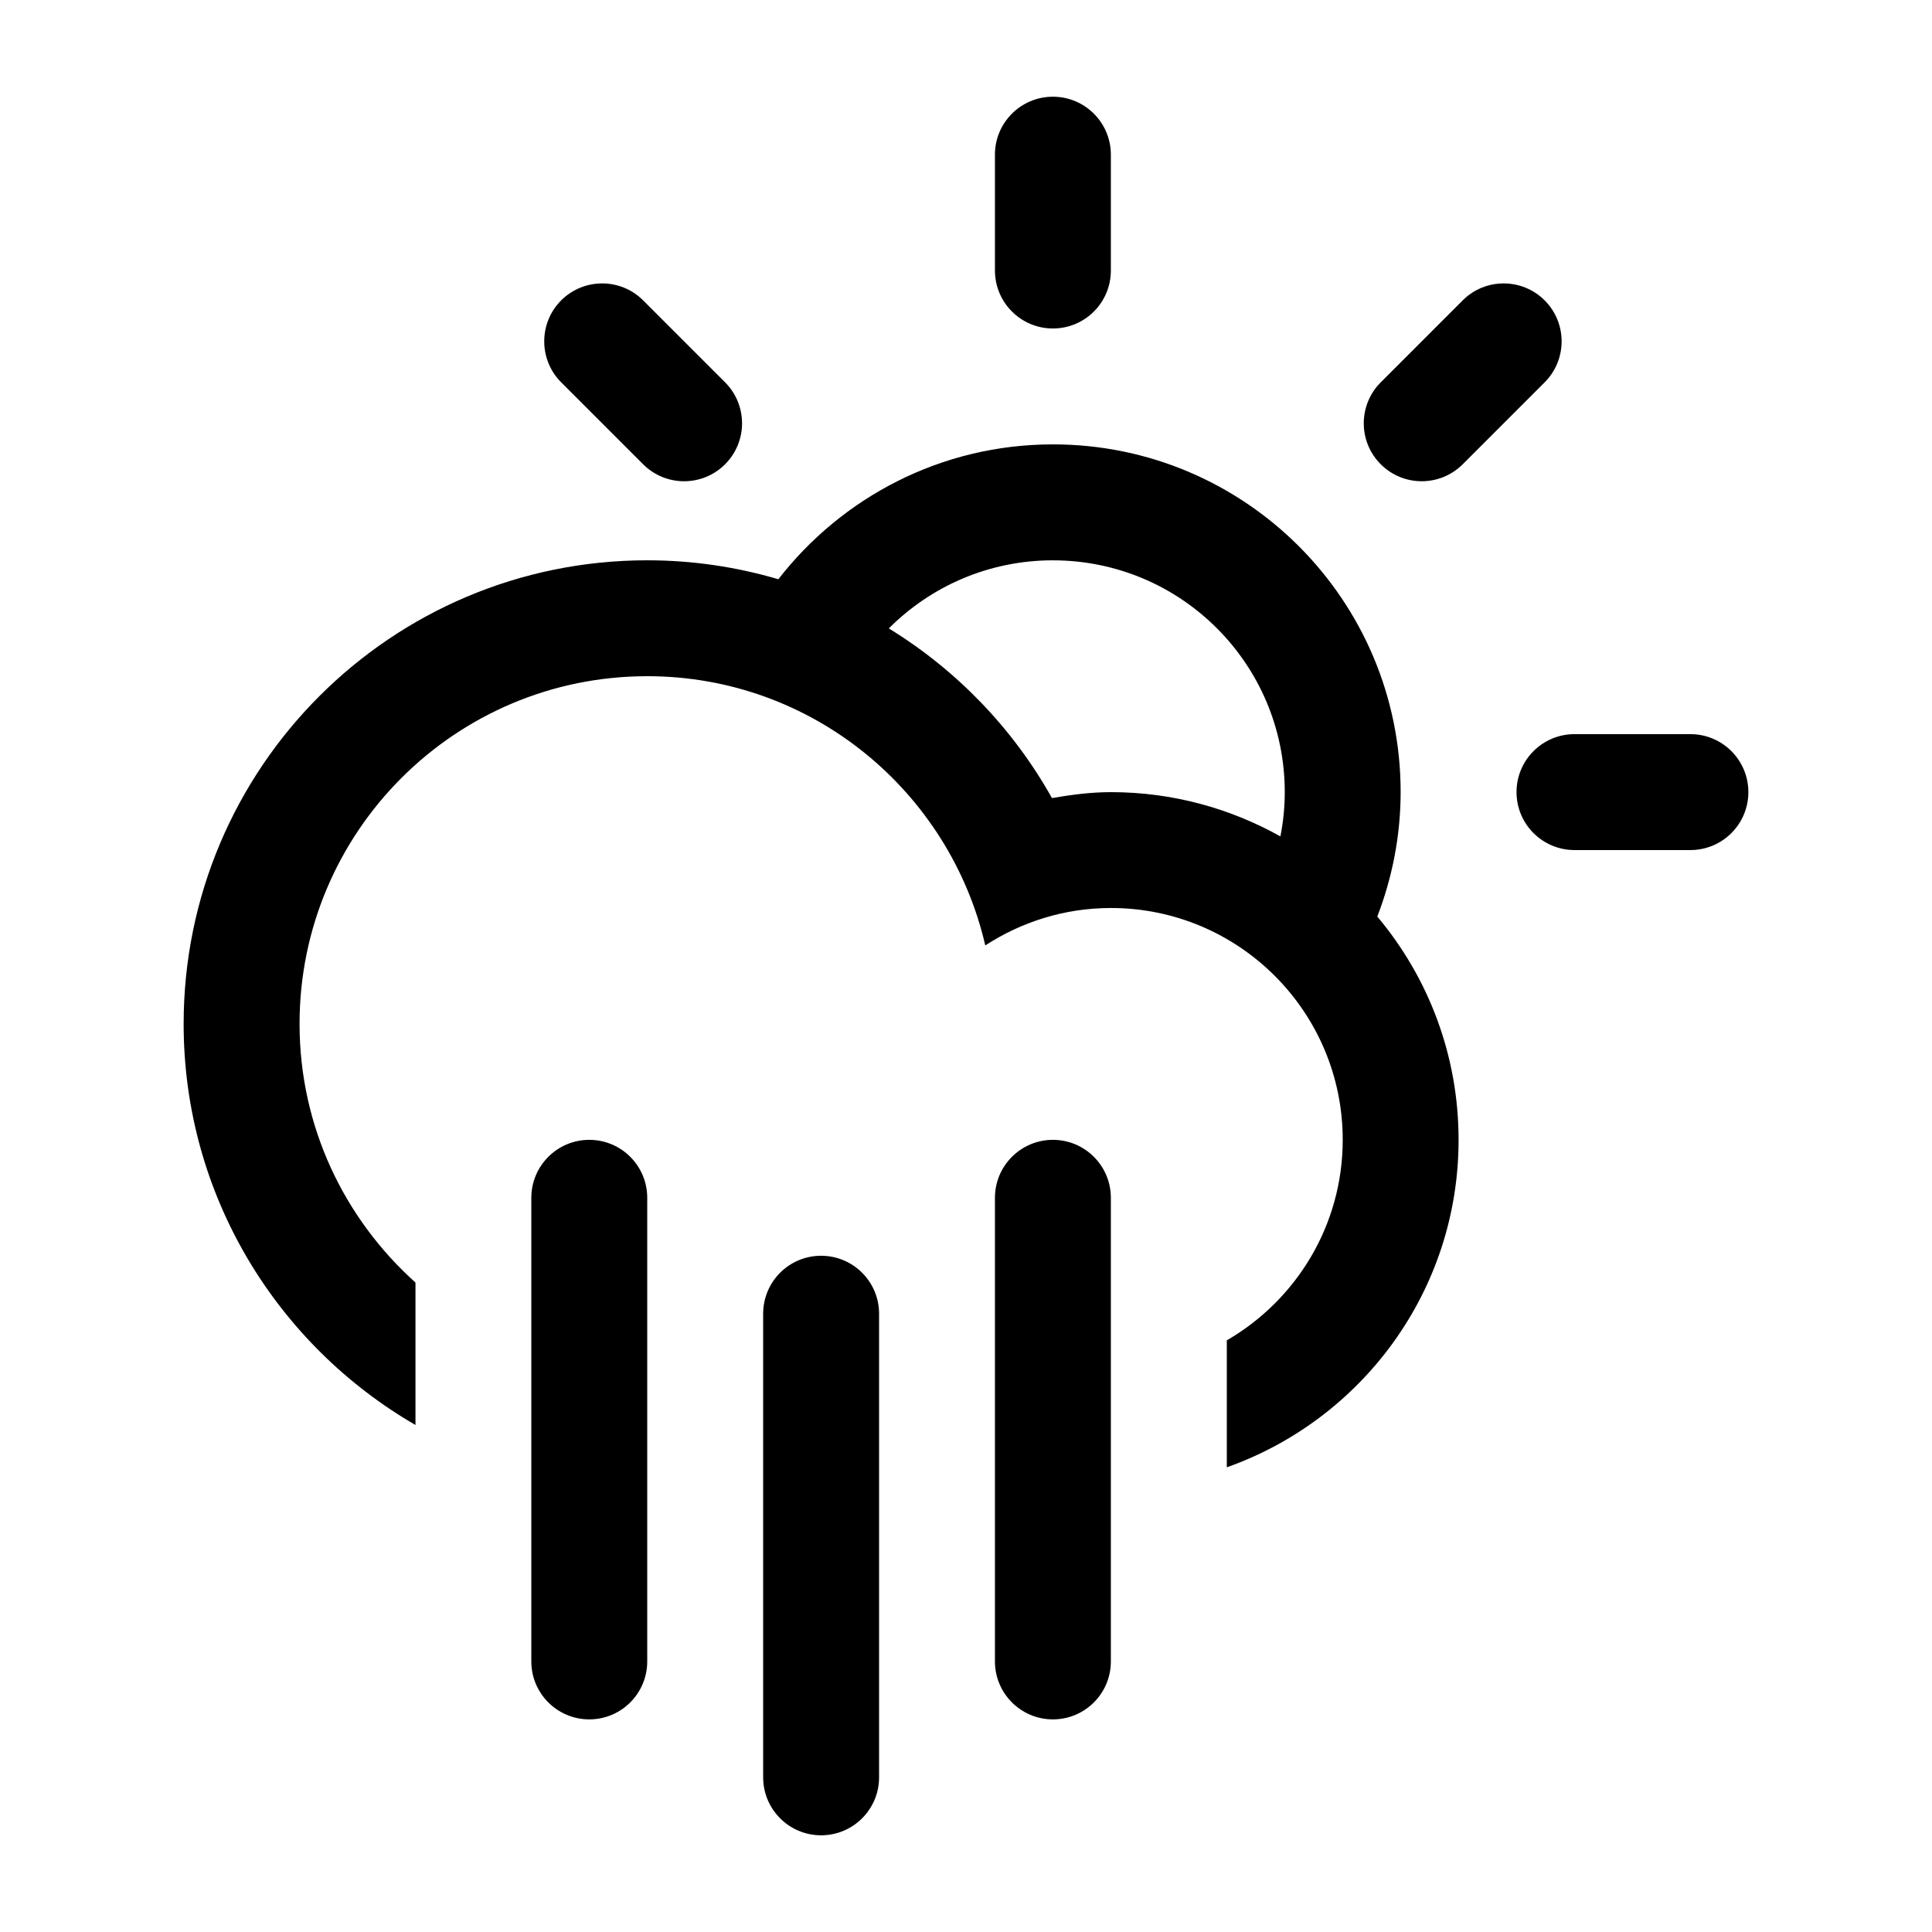
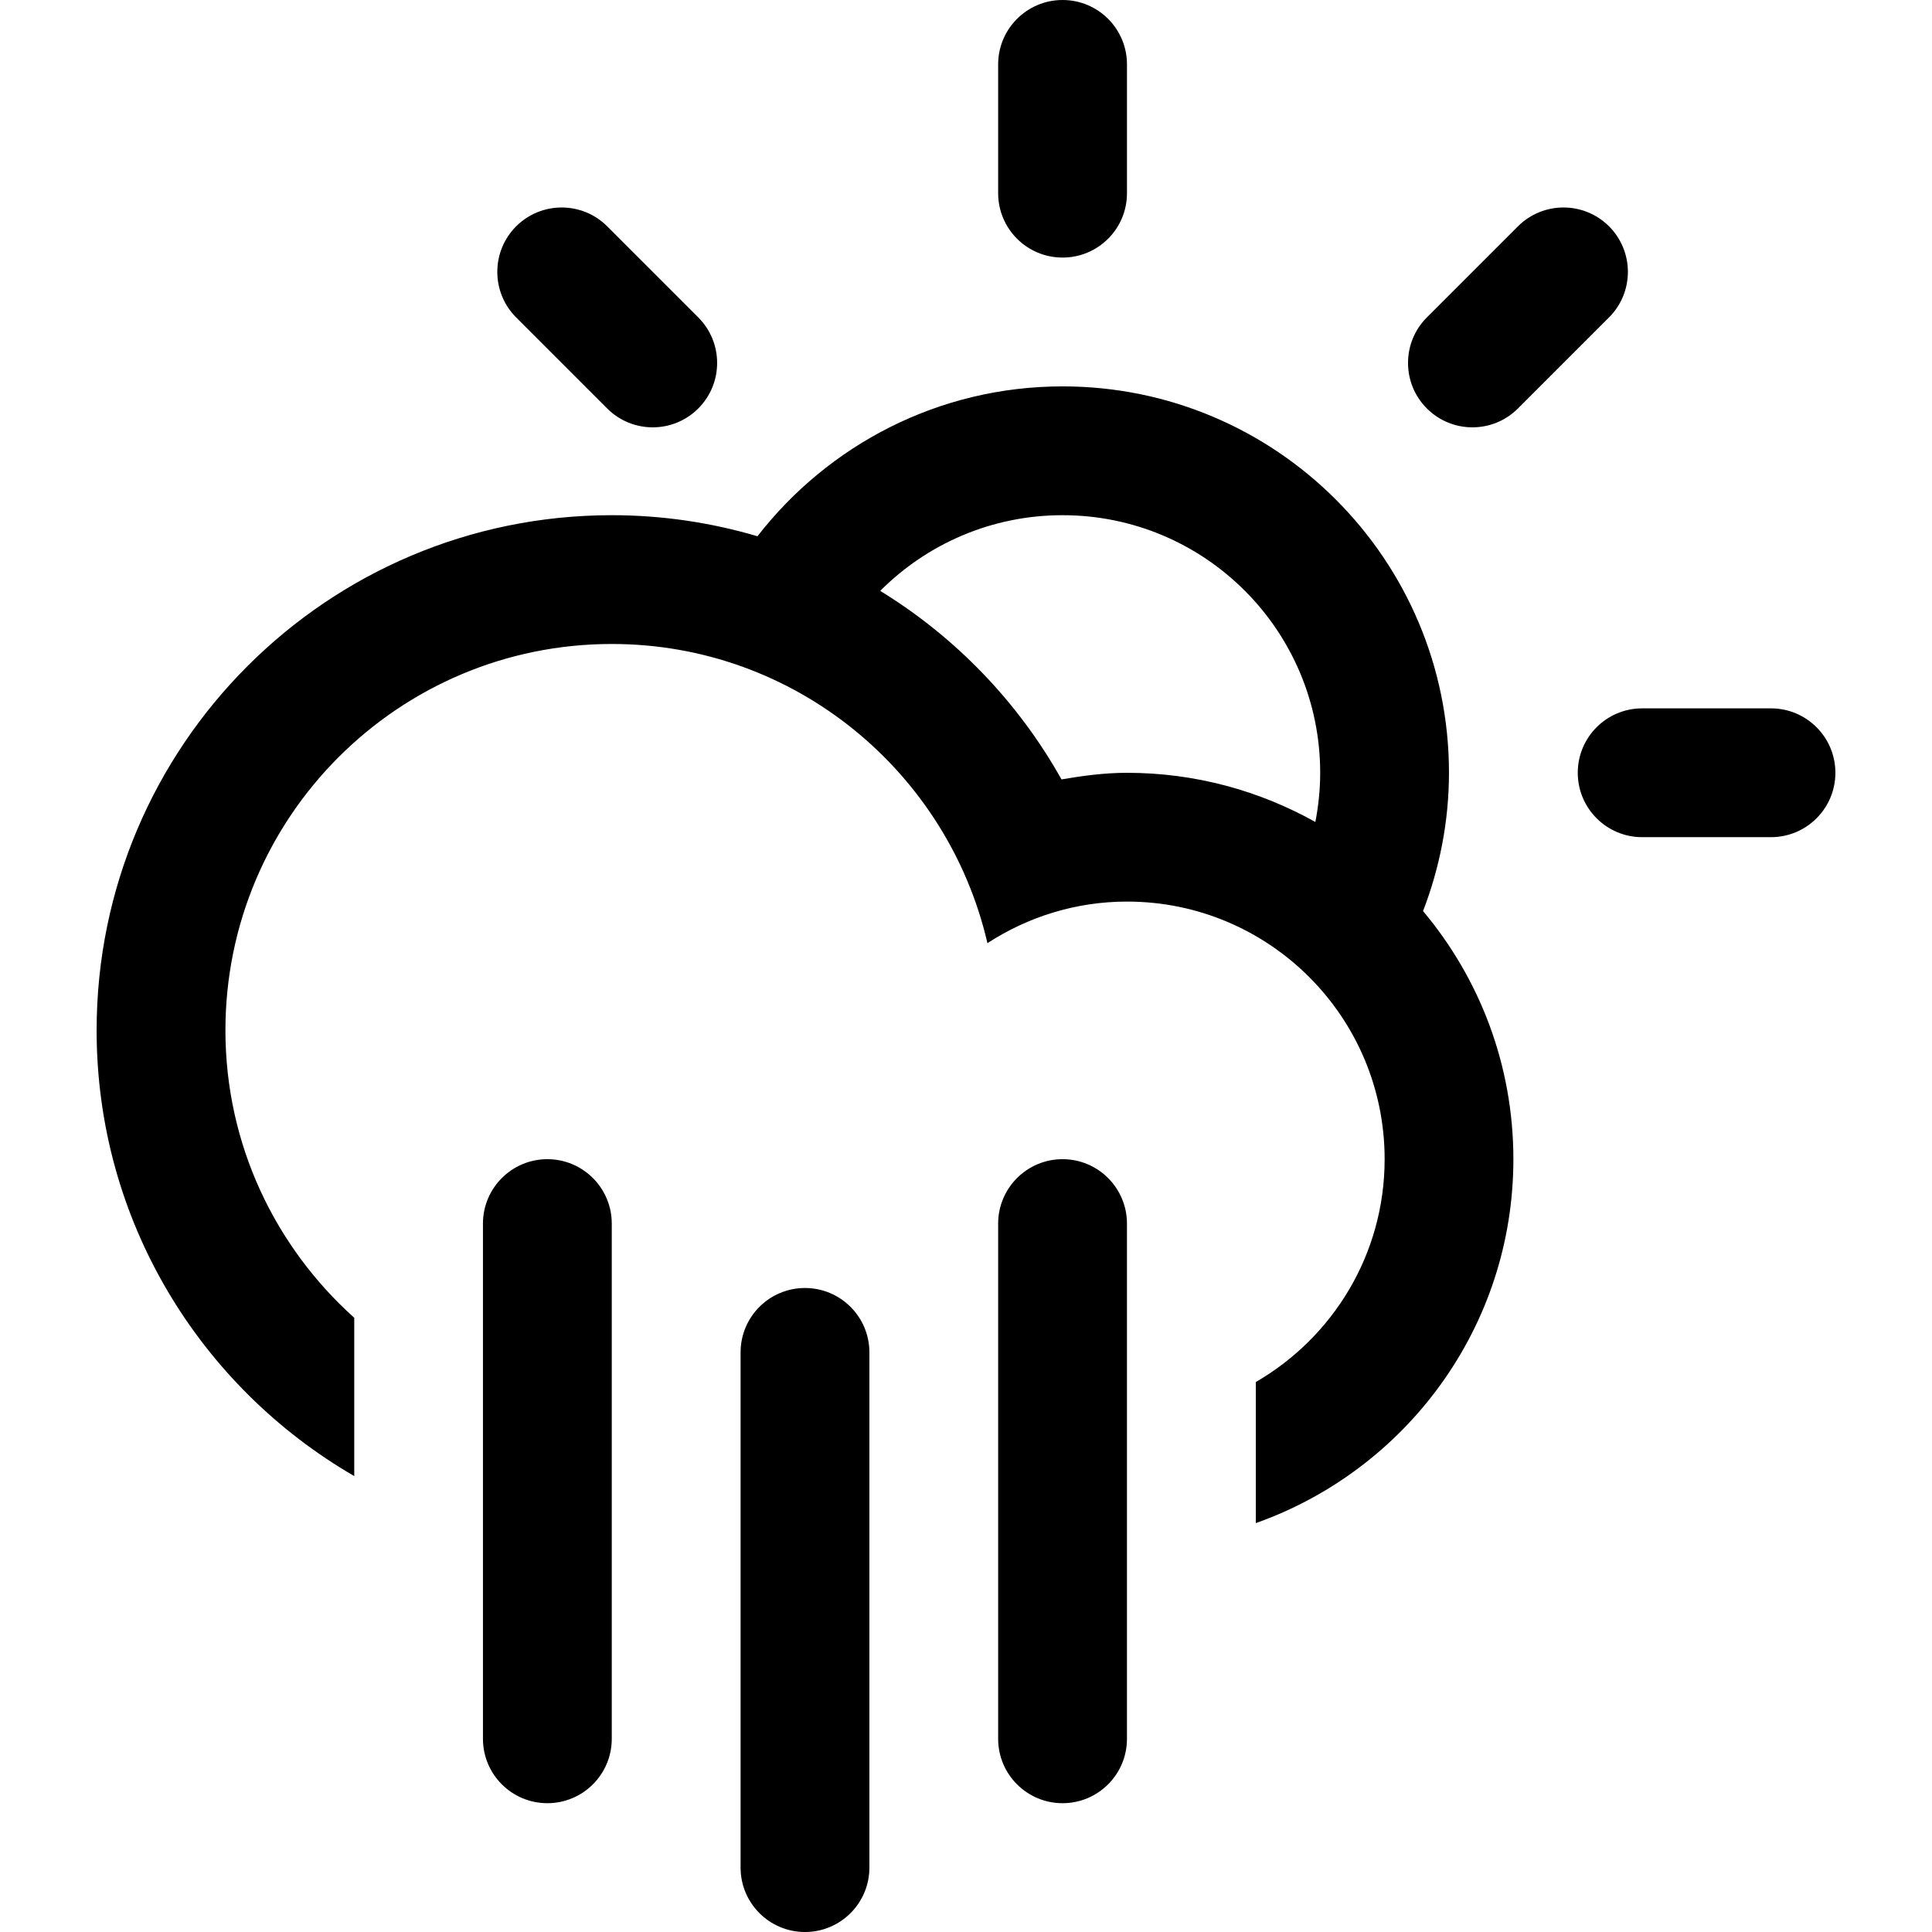
- <svg xmlns="http://www.w3.org/2000/svg" version="1.1" id="Layer_1" x="0px" y="0px" width="100px" height="100px" viewBox="0 0 100 100" enable-background="new 0 0 100 100" xml:space="preserve">
+ <svg xmlns="http://www.w3.org/2000/svg" version="1.1" id="Layer_1" x="0px" y="0px" width="278.598" height="278.598" viewBox="0 0 314.963 314.963" enable-background="new 0 0 100 100" xml:space="preserve">
  <defs id="defs1" />
-   <path fill-rule="evenodd" clip-rule="evenodd" d="m 87.495,43.999 h -6 c -1.656,0 -3,-1.343 -3,-3 0,-1.656 1.344,-3 3,-3 h 6 c 1.656,0 3,1.344 3,3 0,1.659 -1.344,3 -3,3 z m -11.786,-19.968 c -1.171,1.171 -3.071,1.171 -4.242,0 -1.171,-1.17 -1.171,-3.071 0,-4.242 l 4.242,-4.242 c 1.171,-1.17 3.071,-1.17 4.242,0 1.171,1.171 1.171,3.072 0,4.242 z m -4.42,23.41 v 0 c 2.625,3.126 4.207,7.155 4.207,11.556 0,7.835 -5.013,14.478 -11.997,16.951 v -6.572 c 3.583,-2.075 6,-5.941 6,-10.38 0,-6.625 -5.373,-11.998 -12,-11.998 -2.4,0 -4.626,0.72 -6.501,1.937 -1.845,-7.976 -8.96,-13.935 -17.496,-13.935 -9.941,0 -17.997,8.058 -17.997,17.997 0,5.325 2.326,10.092 6,13.387 v 7.374 c -7.165,-4.152 -12,-11.883 -12,-20.762 0,-13.252 10.743,-23.995 23.997,-23.995 2.358,0 4.635,0.346 6.785,0.981 3.292,-4.24 8.425,-6.981 14.213,-6.981 9.941,0 17.997,8.056 17.997,17.997 -0.002,2.274 -0.438,4.44 -1.208,6.442 z m -16.791,-18.439 c -3.317,0 -6.322,1.347 -8.493,3.525 3.51,2.152 6.428,5.178 8.444,8.781 0.996,-0.17 2.007,-0.307 3.05,-0.307 3.188,0 6.178,0.839 8.775,2.291 v 0 c 0.144,-0.741 0.225,-1.506 0.225,-2.291 0,-6.628 -5.373,-11.998 -12,-11.998 z m 0,-12 c -1.656,0 -3,-1.343 -3,-3 v -5.998 c 0,-1.656 1.344,-2.998 3,-2.998 1.657,0 3,1.343 3,2.998 v 5.998 c 0,1.659 -1.341,3 -3,3 z m -21.21,7.029 -4.242,-4.242 c -1.169,-1.17 -1.169,-3.071 0,-4.242 1.171,-1.17 3.074,-1.17 4.242,0 l 4.242,4.242 c 1.171,1.171 1.171,3.072 0,4.242 -1.171,1.171 -3.071,1.171 -4.242,0 z m -2.787,34.967 c 1.657,0 3,1.344 3,3 v 23.997 c 0,1.657 -1.343,3 -3,3 -1.656,0 -3,-1.343 -3,-3 v -23.997 c 0,-1.656 1.345,-3 3,-3 z m 12,6 c 1.656,0 3,1.343 3,3 v 23.997 c 0,1.656 -1.344,3 -3,3 -1.657,0 -3,-1.344 -3,-3 v -23.997 c 0,-1.659 1.343,-3 3,-3 z m 11.997,-6 c 1.657,0 3,1.344 3,3 v 23.997 c 0,1.657 -1.343,3 -3,3 -1.656,0 -3,-1.343 -3,-3 v -23.997 c 0,-1.656 1.345,-3 3,-3 z" id="path1" style="stroke-width:1.5" />
+   <path fill-rule="evenodd" clip-rule="evenodd" d="m 288.713,136.479 h -21 c -5.796,0 -10.5,-4.699 -10.5,-10.5 0,-5.796 4.704,-10.5 10.5,-10.5 h 21 c 5.796,0 10.5,4.704 10.5,10.5 0,5.806 -4.704,10.5 -10.5,10.5 z M 247.464,66.591 c -4.1,4.1 -10.747,4.1 -14.847,0 -4.1,-4.095 -4.1,-10.747 0,-14.847 l 14.847,-14.847 c 4.1,-4.095 10.747,-4.095 14.847,0 4.1,4.1 4.1,10.752 0,14.847 z m -15.472,81.937 v 0 c 9.188,10.941 14.726,25.043 14.726,40.446 0,27.421 -17.546,50.673 -41.989,59.33 v -23 c 12.542,-7.261 21,-20.795 21,-36.33 0,-23.189 -18.805,-41.995 -42,-41.995 -8.4,0 -16.191,2.52 -22.753,6.778 -6.457,-27.914 -31.358,-48.773 -61.236,-48.773 -34.792,0 -62.989,28.203 -62.989,62.989 0,18.637 8.143,35.322 21,46.856 v 25.809 c -25.079,-14.532 -42,-41.59 -42,-72.665 0,-46.384 37.6,-83.984 83.989,-83.984 8.253,0 16.223,1.213 23.746,3.433 11.524,-14.842 29.489,-24.433 49.744,-24.433 34.792,0 62.989,28.198 62.989,62.989 -0.005,7.959 -1.533,15.54 -4.226,22.549 z m -58.769,-64.538 c -11.608,0 -22.129,4.715 -29.726,12.338 12.285,7.534 22.496,18.123 29.552,30.733 3.486,-0.593 7.024,-1.076 10.673,-1.076 11.156,0 21.625,2.935 30.713,8.017 v 0 c 0.504,-2.594 0.787,-5.271 0.787,-8.017 0,-23.2 -18.805,-41.995 -42,-41.995 z m 0,-42 c -5.796,0 -10.5,-4.699 -10.5,-10.5 V 10.495 C 162.724,4.699 167.428,0 173.224,0 c 5.801,0 10.5,4.699 10.5,10.495 v 20.995 c 0,5.806 -4.694,10.5 -10.5,10.5 z m -74.235,24.602 -14.847,-14.847 c -4.09,-4.095 -4.09,-10.747 0,-14.847 4.1,-4.095 10.757,-4.095 14.847,0 l 14.847,14.847 c 4.1,4.1 4.1,10.752 0,14.847 -4.1,4.1 -10.747,4.1 -14.847,0 z m -9.755,122.383 c 5.801,0 10.5,4.704 10.5,10.5 v 83.99 c 0,5.801 -4.699,10.5 -10.5,10.5 -5.796,0 -10.5,-4.699 -10.5,-10.5 v -83.99 c 0,-5.796 4.709,-10.5 10.5,-10.5 z m 42,21 c 5.796,0 10.5,4.699 10.5,10.5 v 83.99 c 0,5.796 -4.704,10.5 -10.5,10.5 -5.801,0 -10.5,-4.704 -10.5,-10.5 v -83.99 c 0,-5.807 4.699,-10.5 10.5,-10.5 z m 41.989,-21 c 5.801,0 10.5,4.704 10.5,10.5 v 83.99 c 0,5.801 -4.699,10.5 -10.5,10.5 -5.796,0 -10.5,-4.699 -10.5,-10.5 v -83.99 c 0,-5.796 4.709,-10.5 10.5,-10.5 z" id="path1" style="stroke-width:5.25" />
</svg>
